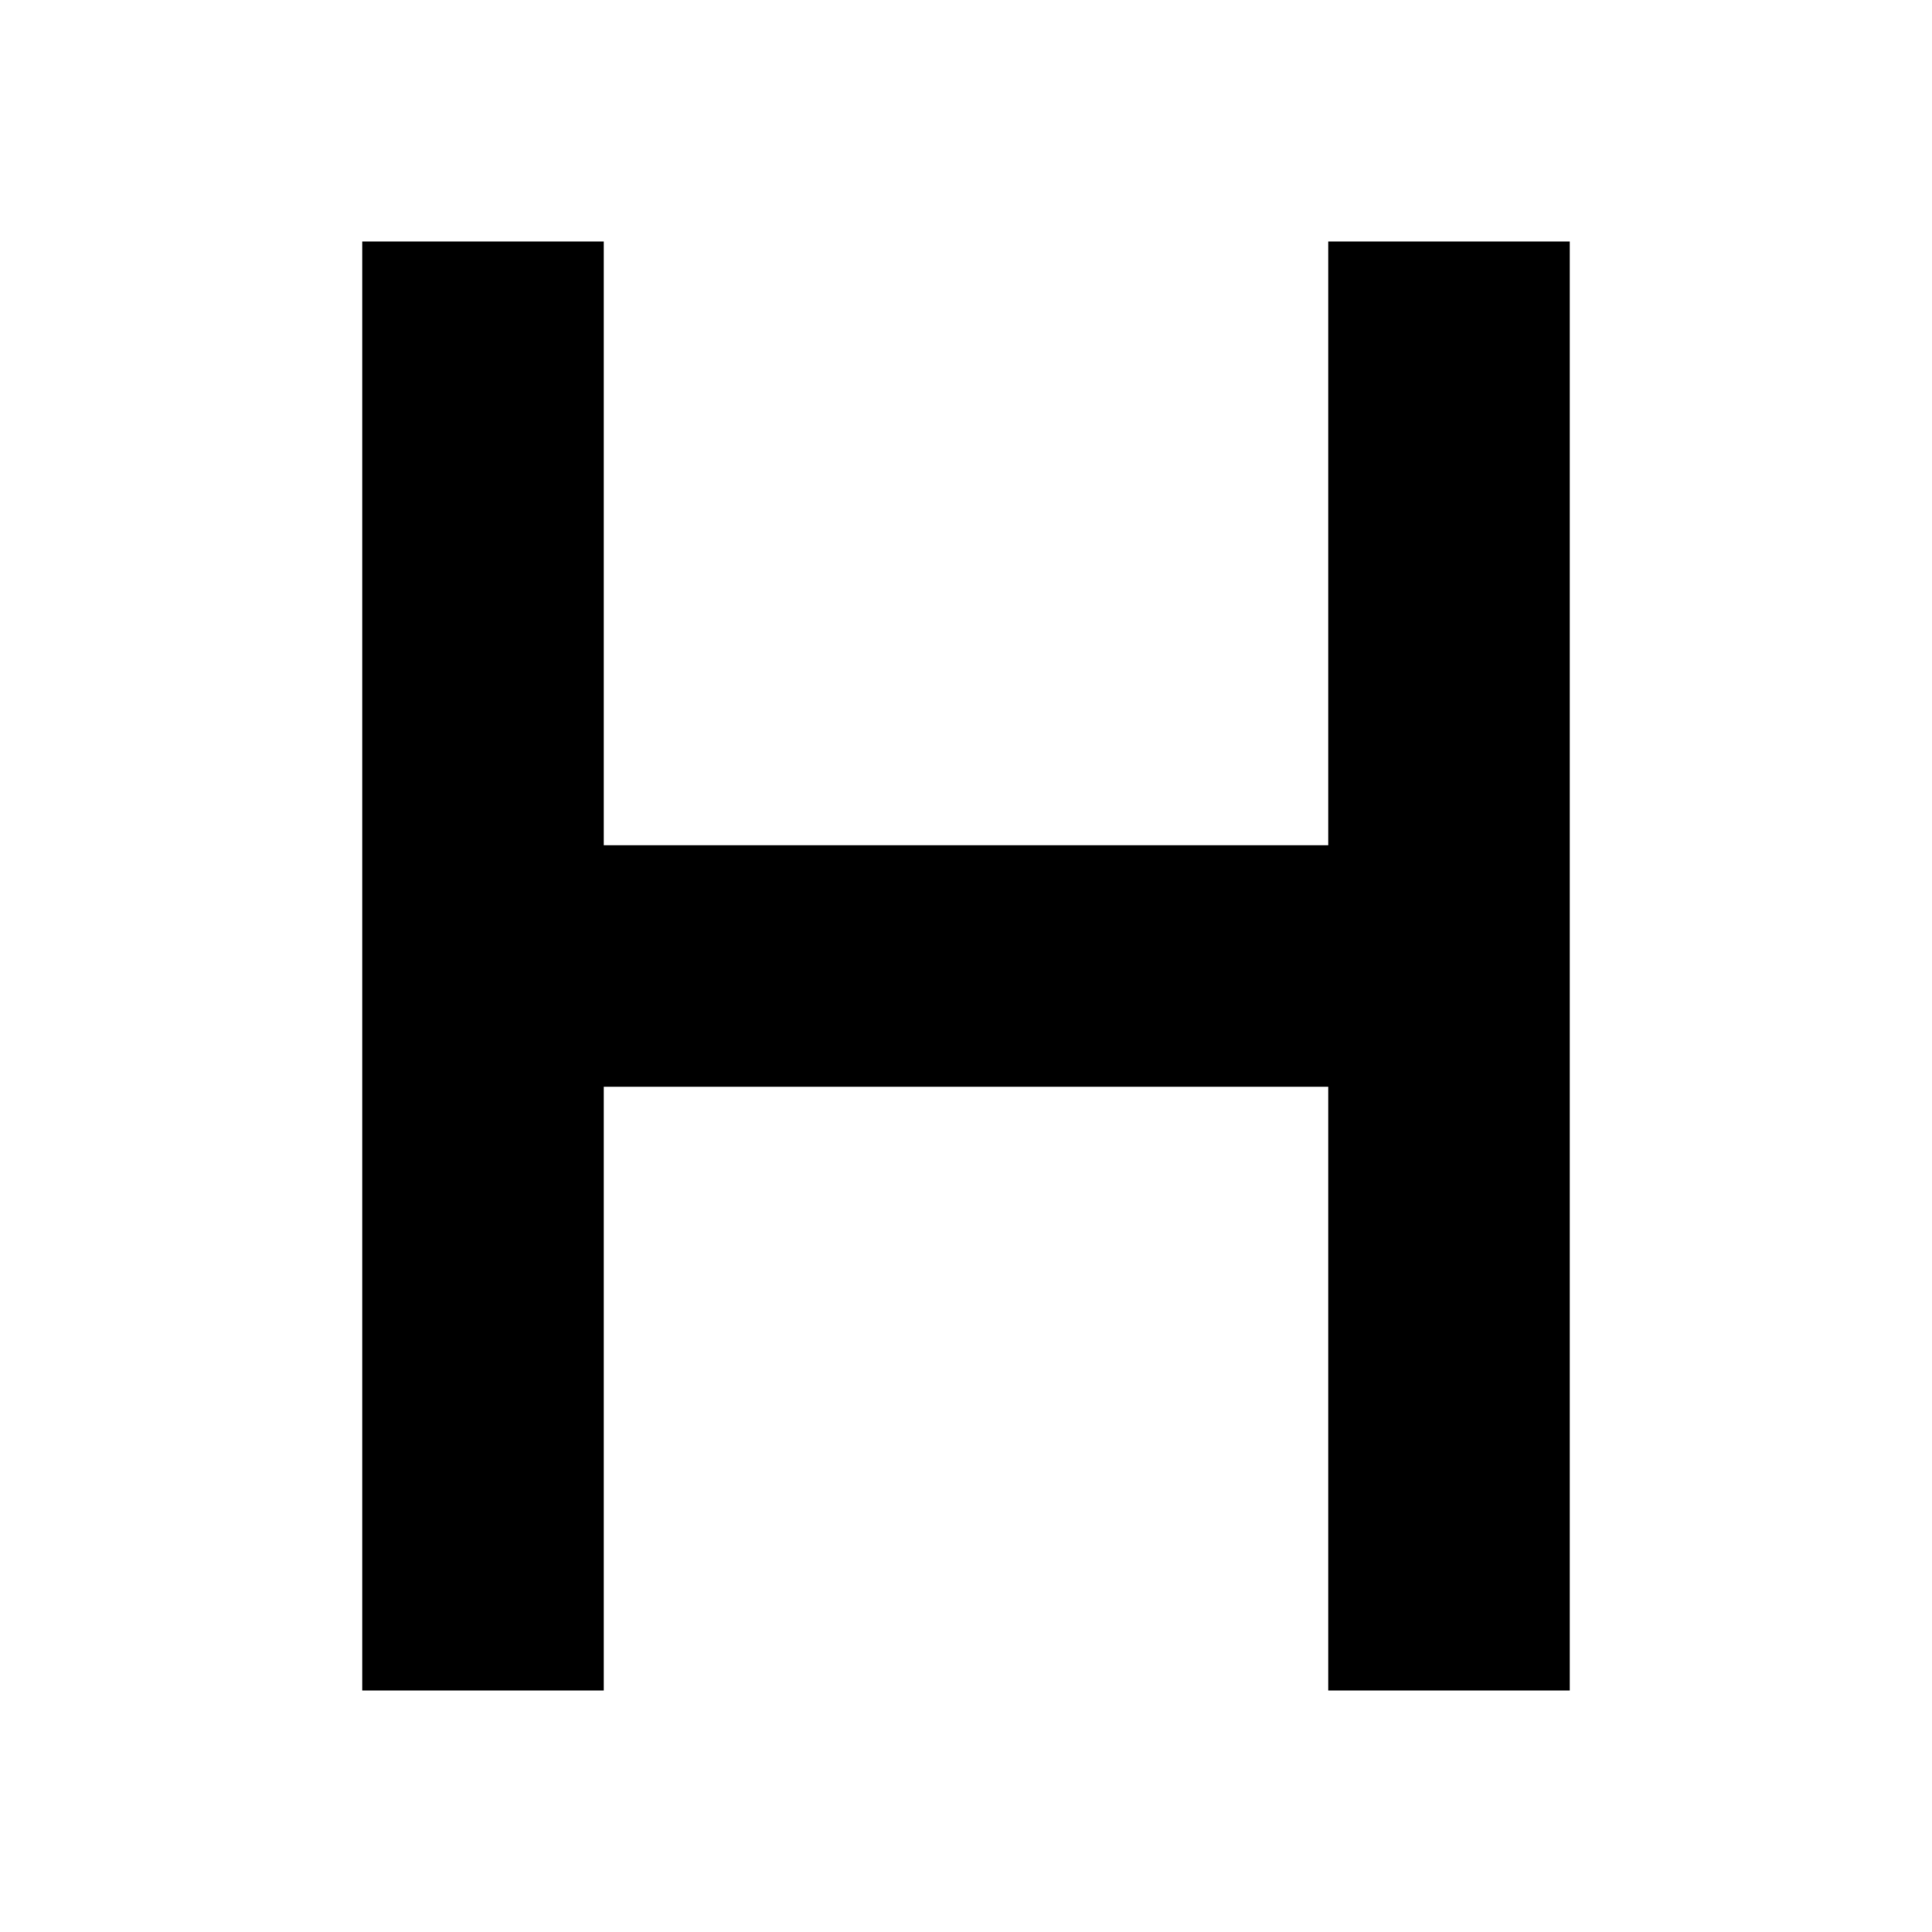
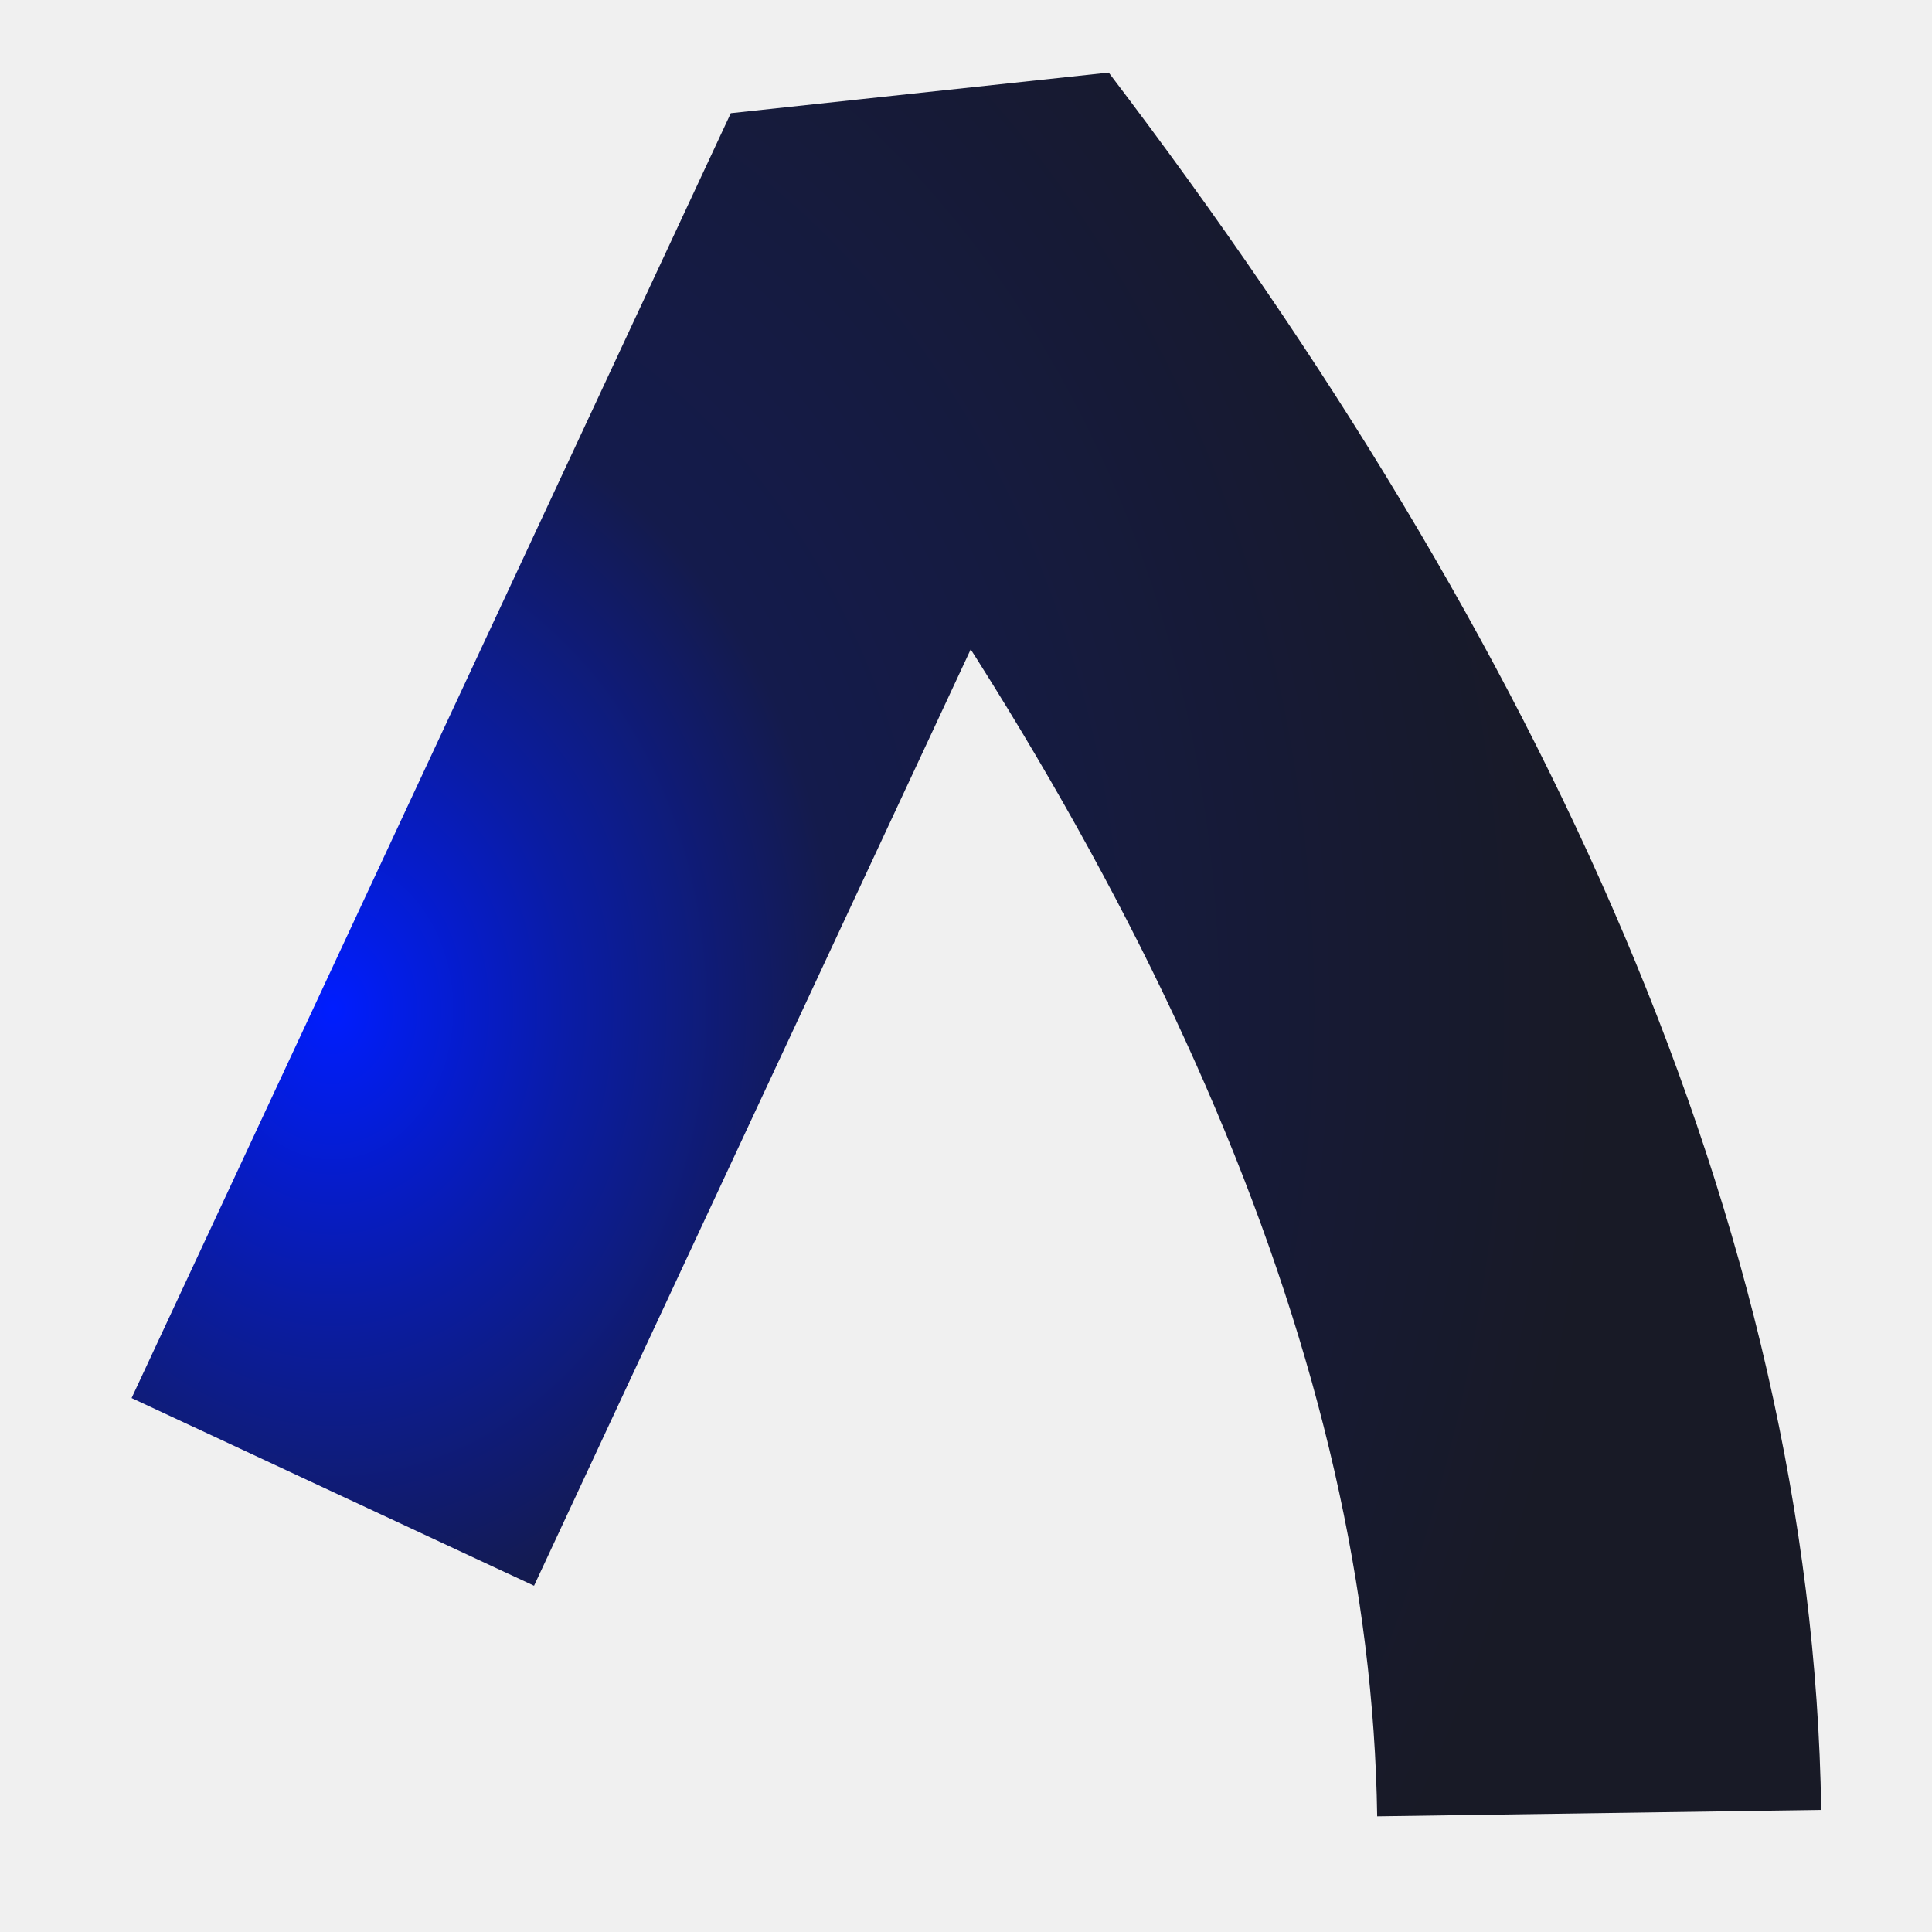
- <svg xmlns="http://www.w3.org/2000/svg" width="64" height="64" viewBox="0 0 64 64" fill="none">
-   <rect width="64" height="64" fill="white" />
-   <path d="M12 8H20V28H44V8H52V56H44V36H20V56H12V8Z" fill="black" />
+ <svg xmlns="http://www.w3.org/2000/svg" width="100%" height="100%" viewBox="0 0 1000 1000" version="1.1" xml:space="preserve" style="fill-rule:evenodd;clip-rule:evenodd;stroke-linejoin:bevel;stroke-miterlimit:1.5;">
+   <path d="M172.264,772.207l310.15,-665.063c217.024,285.263 341.46,563.119 345.322,831.329" style="fill:none;stroke:url(#_Radial1);stroke-width:229.84px;" />
+   <defs>
+     <radialGradient id="_Radial1" cx="0" cy="0" r="1" gradientUnits="userSpaceOnUse" gradientTransform="matrix(655.471,0,0,831.329,172.264,522.808)">
+       <stop offset="0" style="stop-color:#001dff;stop-opacity:1" />
+       <stop offset="0.19" style="stop-color:#0a1ca4;stop-opacity:1" />
+       <stop offset="0.4" style="stop-color:#141b4c;stop-opacity:1" />
+       <stop offset="1" style="stop-color:#181a26;stop-opacity:1" />
+     </radialGradient>
+   </defs>
</svg>
